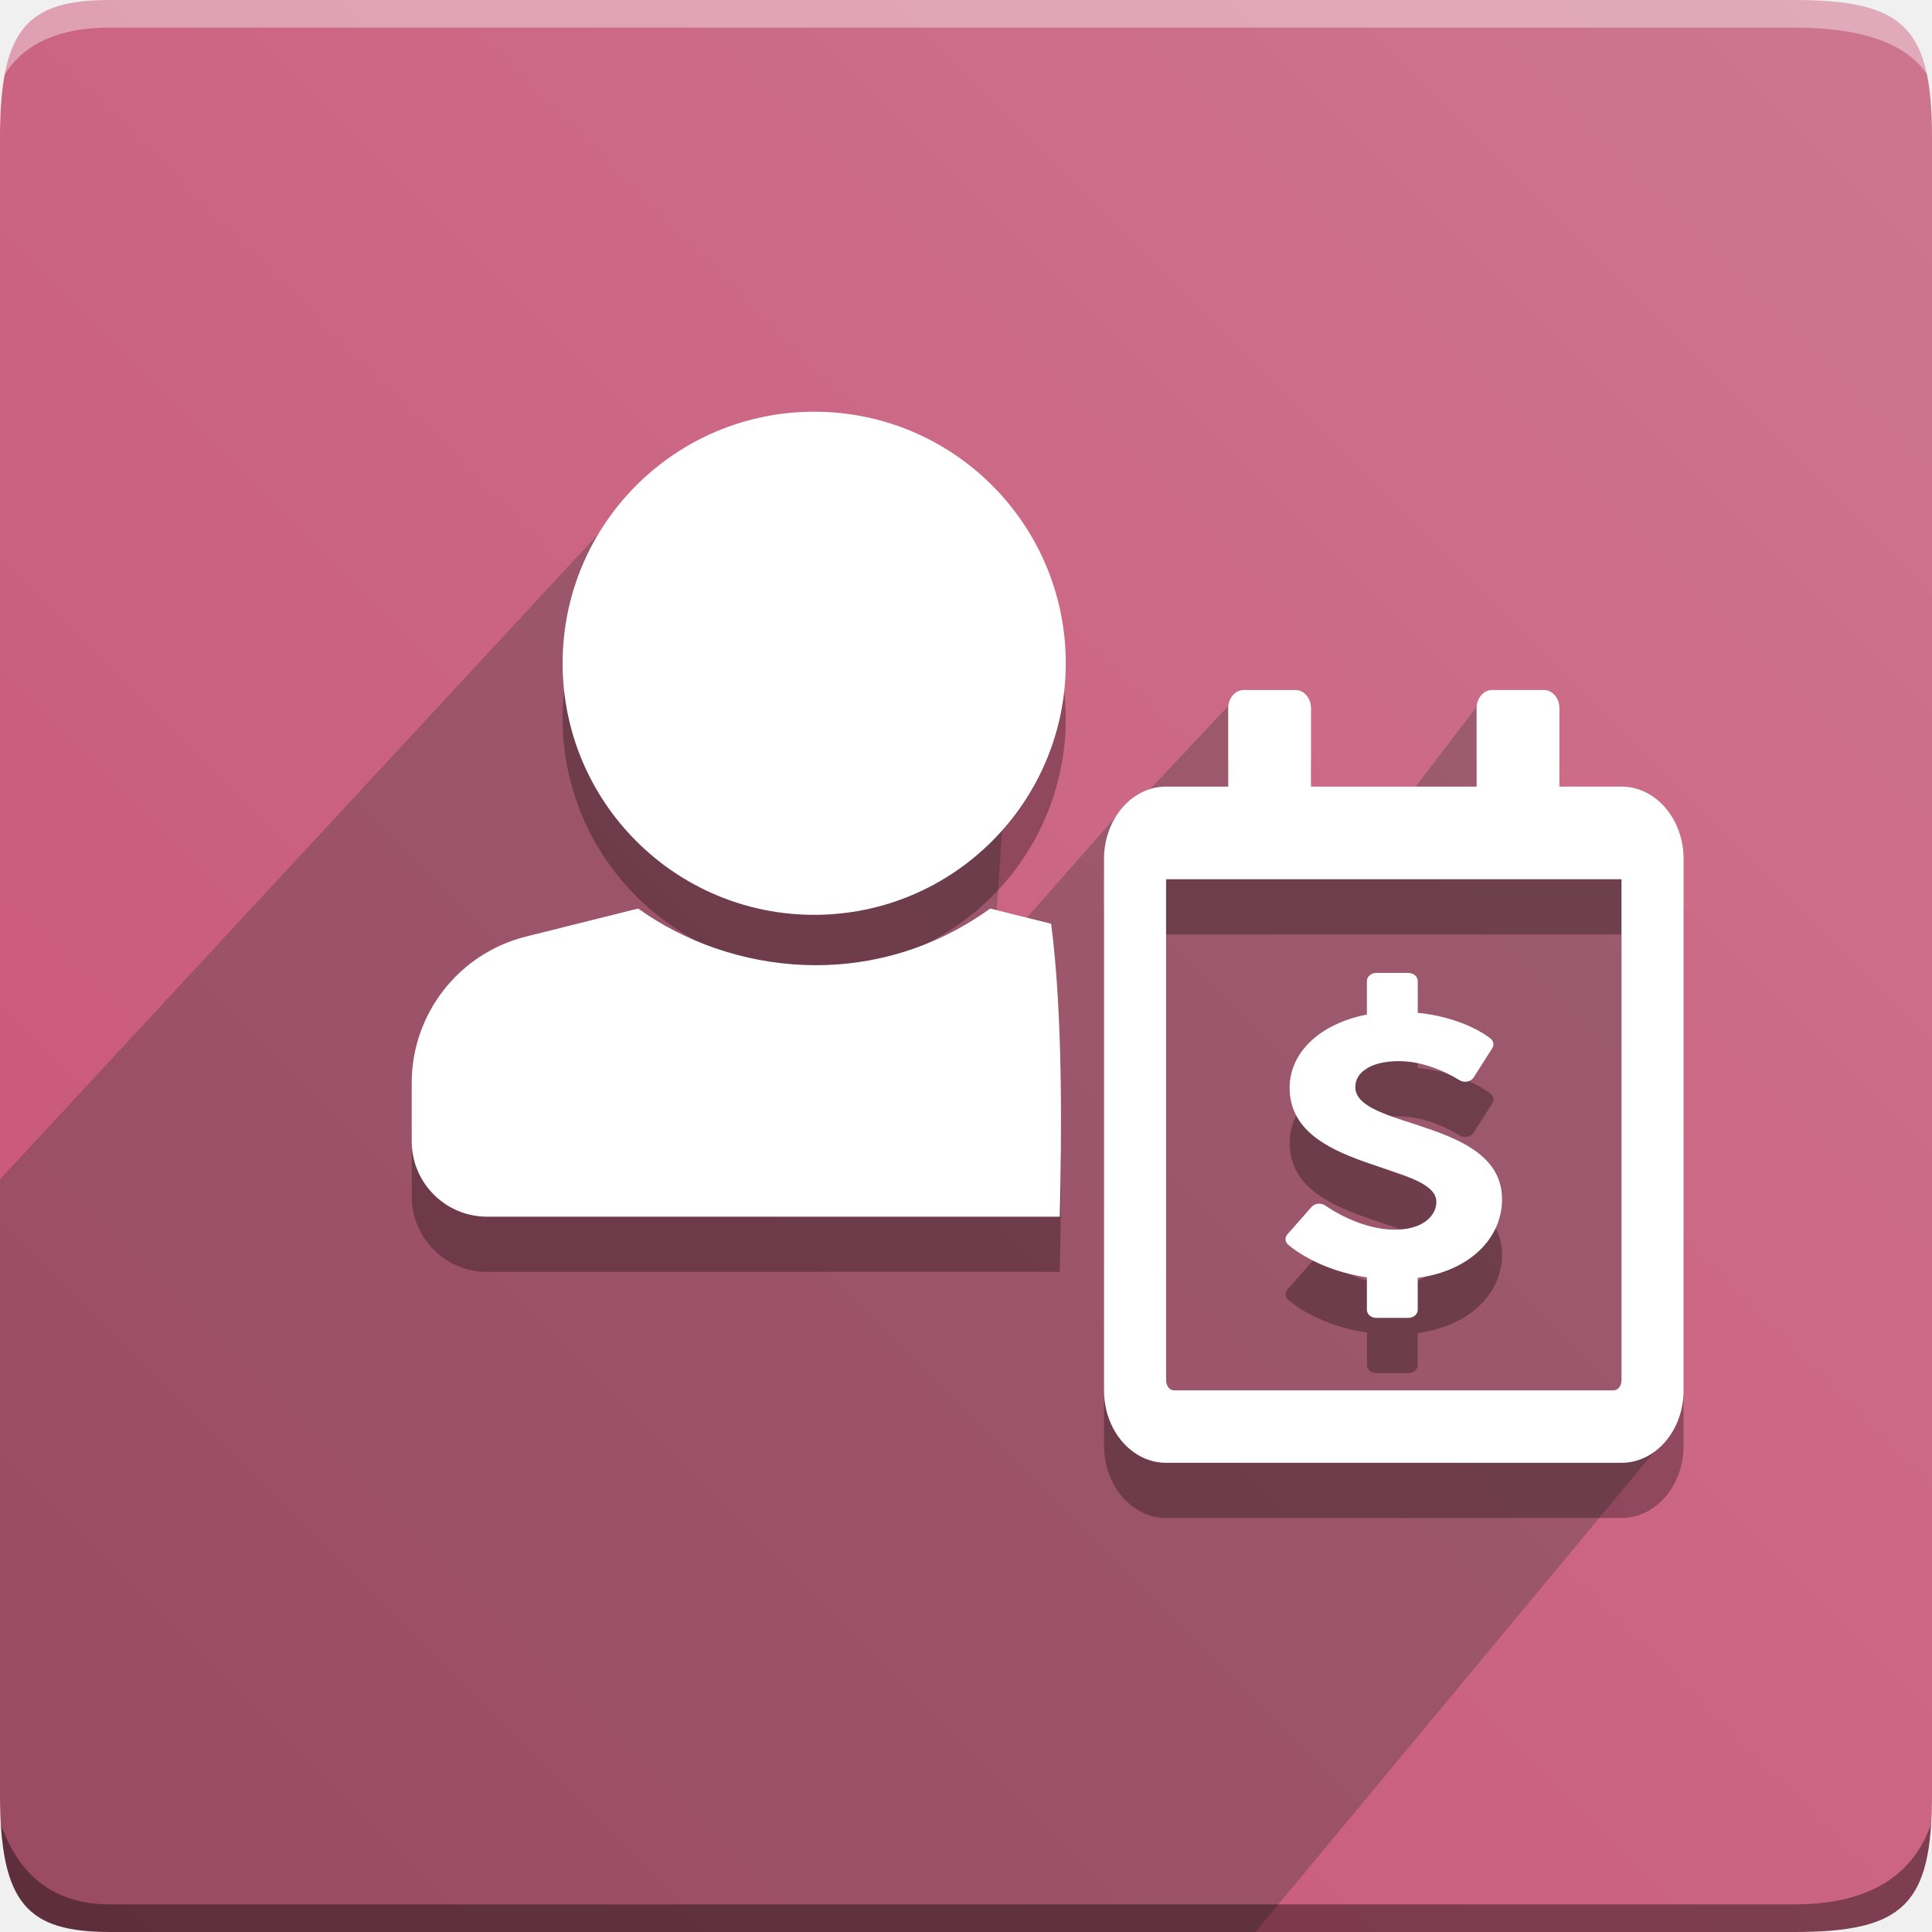
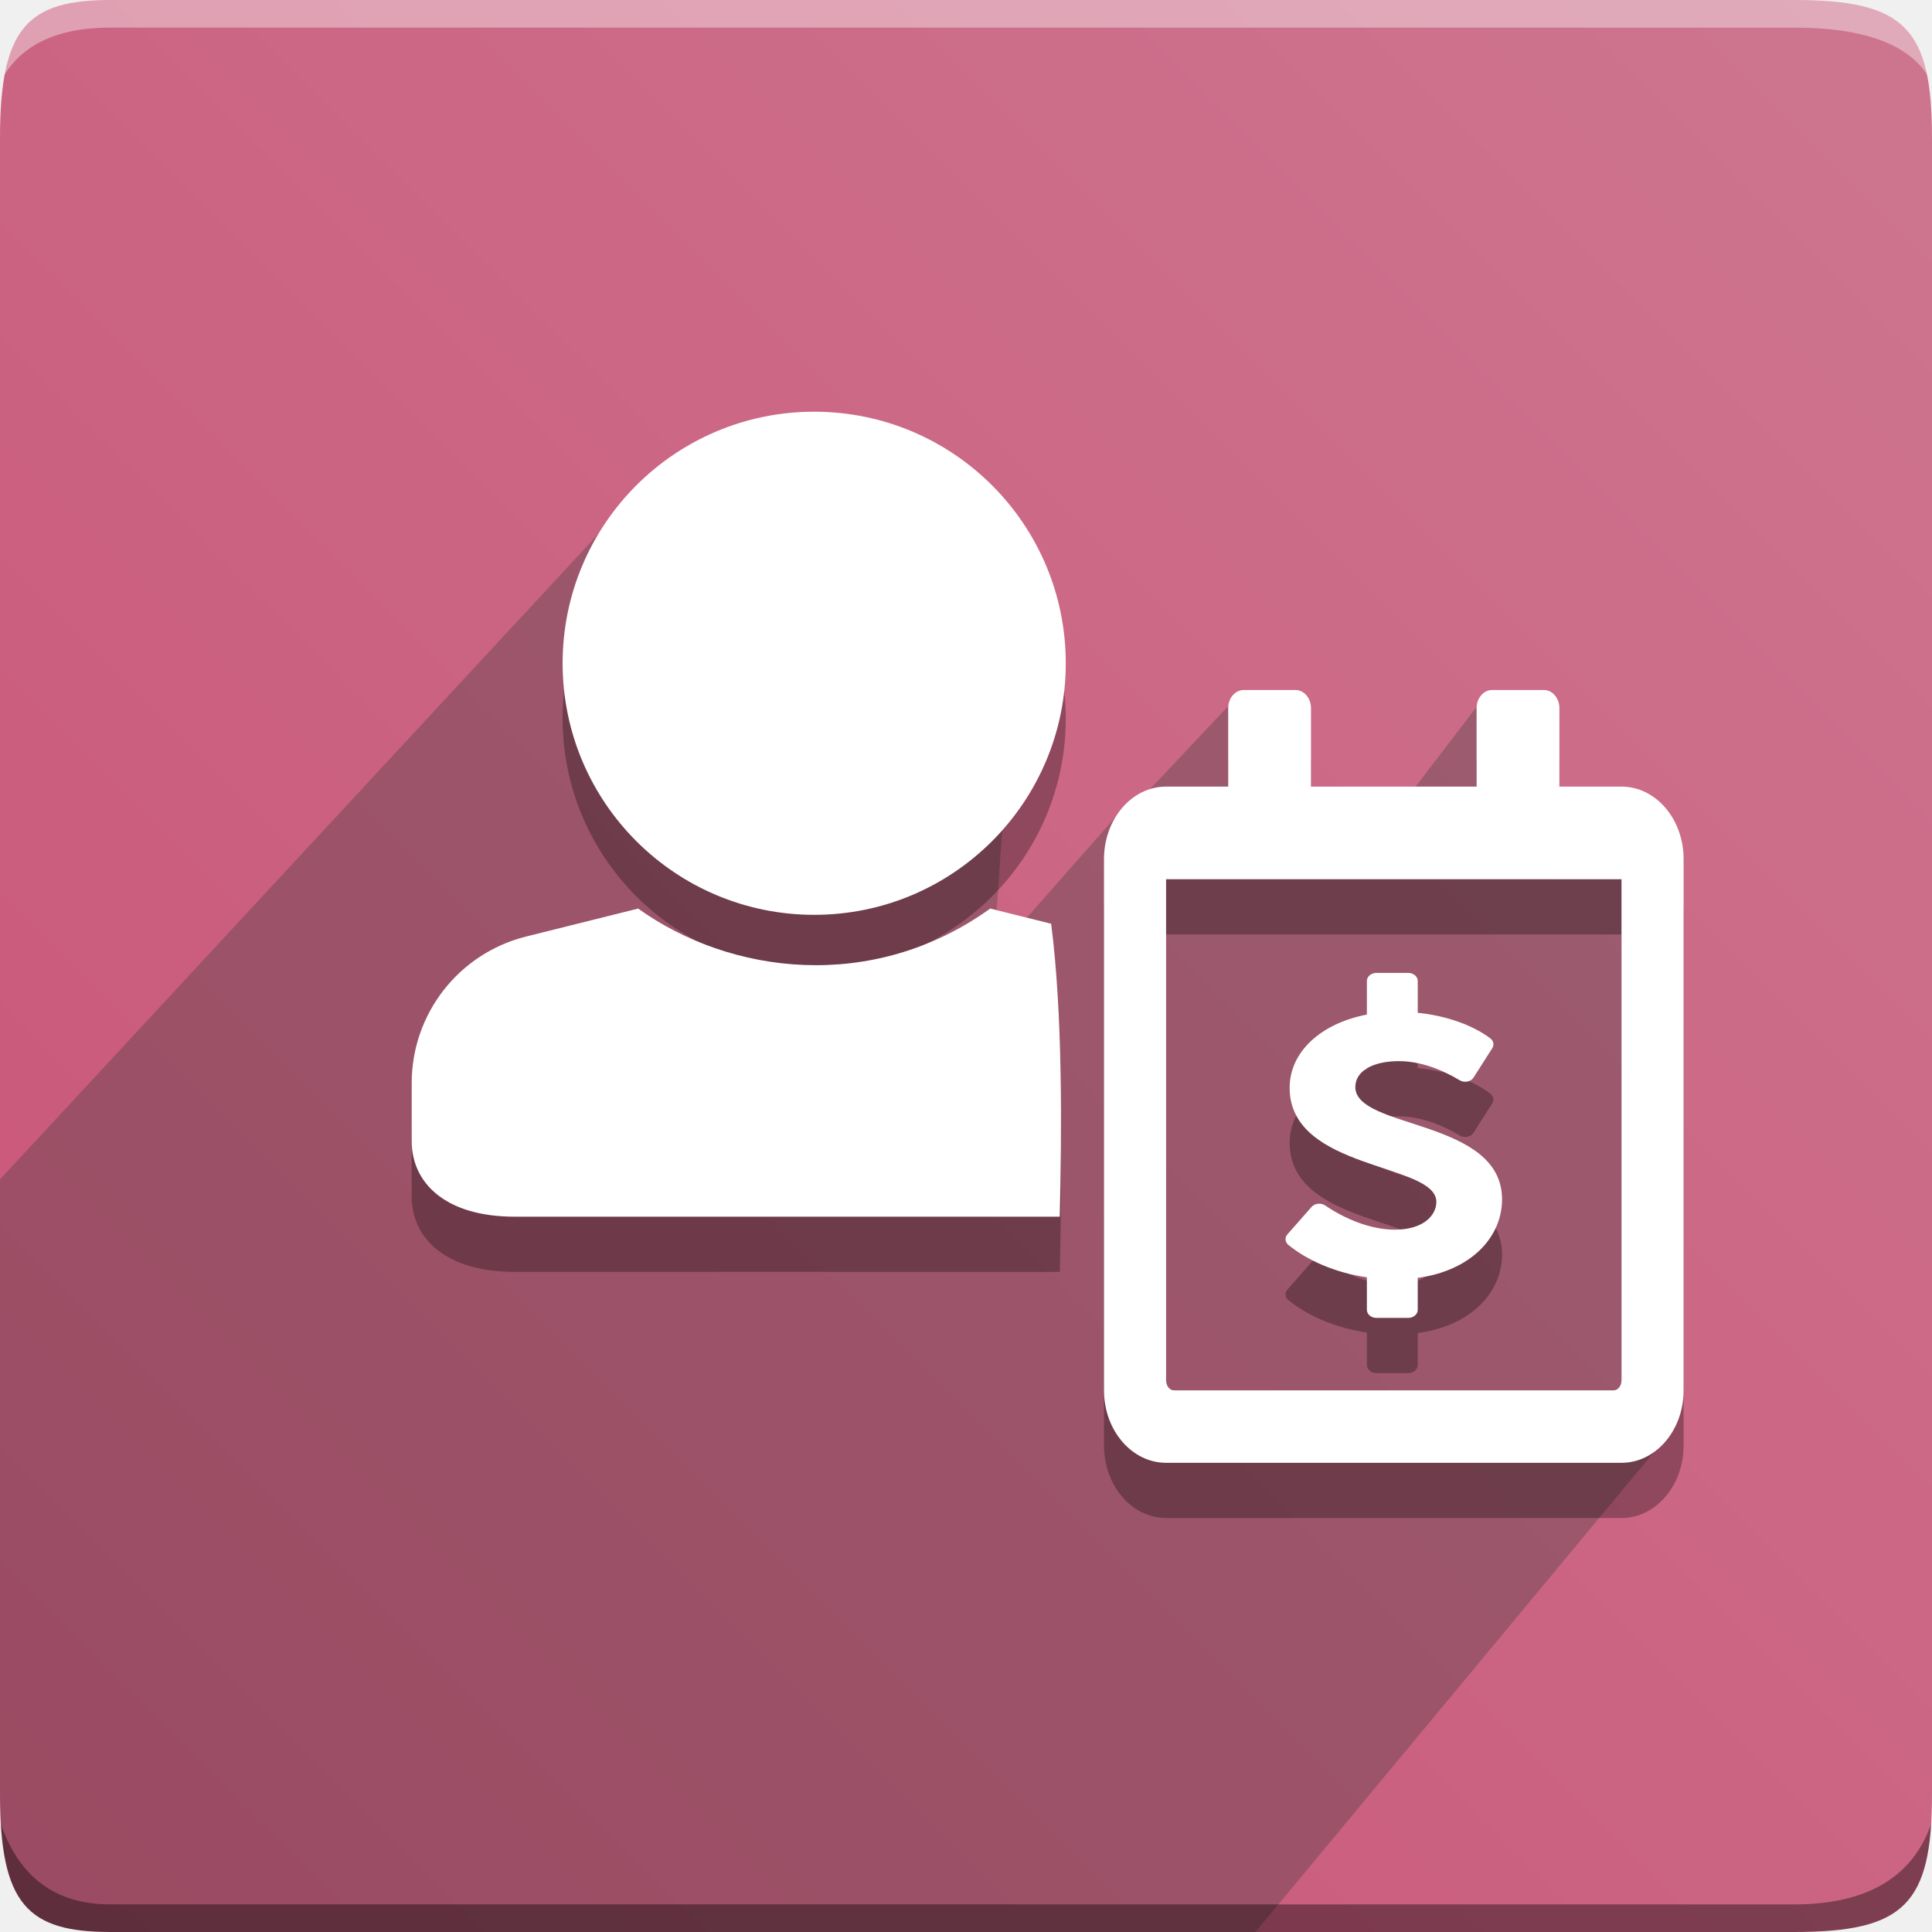
<svg xmlns="http://www.w3.org/2000/svg" xmlns:xlink="http://www.w3.org/1999/xlink" width="70" height="70" viewBox="0 0 70 70">
  <defs>
    <path id="icon-a" d="M4,5.35309892e-14 C36.416,9.87060235e-15 58.084,-3.97961823e-14 65,5.07020818e-14 C69,6.733808e-14 70,1 70,5 C70,43.049 70,62.424 70,65 C70,69 69,70 65,70 C61,70 9,70 4,70 C1,70 7.10542736e-15,69 7.10542736e-15,65 C7.25721566e-15,62.468 3.83358709e-14,41.801 3.60818146e-14,5 C-1.13686838e-13,1 1,5.75716207e-14 4,5.35309892e-14 Z" />
    <linearGradient id="icon-c" x1="100%" x2="0%" y1="0%" y2="100%">
      <stop offset="0%" stop-color="#CD7690" />
      <stop offset="100%" stop-color="#CA5377" />
    </linearGradient>
-     <path id="icon-d" d="M29.5,16.917 C34.534,16.917 38.615,20.997 38.615,26.031 C38.615,31.065 34.534,35.146 29.5,35.146 C24.466,35.146 20.385,31.065 20.385,26.031 C20.385,20.997 24.466,16.917 29.5,16.917 Z M38.397,46.083 L17.651,46.083 C16.141,46.083 14.917,44.859 14.917,43.349 L14.917,41.239 C14.917,38.729 16.625,36.542 19.059,35.933 L23.122,34.918 C26.437,37.302 31.61,37.987 35.878,34.918 L38.085,35.469 C38.506,38.724 38.471,43.048 38.397,46.083 Z M58.75,30.5 C59.992,30.5 61,31.676 61,33.125 L61,52.375 C61,53.824 59.992,55 58.75,55 L42.25,55 C41.008,55 40,53.824 40,52.375 L40,33.125 C40,31.676 41.008,30.5 42.25,30.5 L44.5,30.5 L44.5,27.656 C44.5,27.295 44.753,27 45.062,27 L46.938,27 C47.247,27 47.5,27.295 47.5,27.656 L47.5,30.5 L53.5,30.5 L53.5,27.656 C53.5,27.295 53.753,27 54.062,27 L55.938,27 C56.247,27 56.5,27.295 56.5,27.656 L56.5,30.5 L58.75,30.5 Z M58.469,52.375 C58.623,52.375 58.75,52.211 58.75,52.01 L58.75,33.857 L42.25,33.857 L42.25,52.01 C42.25,52.211 42.377,52.375 42.531,52.375 L58.469,52.375 Z M49.106,41.385 C49.106,42.922 54.422,42.532 54.422,45.454 C54.422,46.854 53.258,48.049 51.367,48.299 L51.367,49.457 C51.367,49.619 51.213,49.75 51.022,49.75 L49.871,49.75 C49.68,49.75 49.525,49.619 49.525,49.457 L49.525,48.28 C48.389,48.116 47.376,47.671 46.684,47.109 C46.558,47.006 46.542,46.84 46.646,46.722 L47.521,45.729 C47.638,45.596 47.862,45.573 48.015,45.677 C48.732,46.165 49.658,46.553 50.542,46.553 C51.573,46.553 52.042,46.032 52.042,45.548 C52.042,44.117 46.726,44.428 46.726,41.412 C46.726,40.125 47.838,39.084 49.525,38.76 L49.525,37.543 C49.525,37.381 49.68,37.25 49.871,37.25 L51.022,37.25 C51.213,37.25 51.367,37.381 51.367,37.543 L51.367,38.696 C52.292,38.787 53.295,39.095 53.994,39.619 C54.114,39.709 54.144,39.858 54.068,39.978 L53.39,41.041 C53.291,41.196 53.054,41.242 52.885,41.139 C52.242,40.747 51.454,40.447 50.684,40.447 C49.725,40.447 49.106,40.815 49.106,41.385 Z" />
-     <path id="icon-e" d="M29.5,14.917 C34.534,14.917 38.615,18.997 38.615,24.031 C38.615,29.065 34.534,33.146 29.5,33.146 C24.466,33.146 20.385,29.065 20.385,24.031 C20.385,18.997 24.466,14.917 29.5,14.917 Z M38.397,44.083 L17.651,44.083 C16.141,44.083 14.917,42.859 14.917,41.349 L14.917,39.239 C14.917,36.729 16.625,34.542 19.059,33.933 L23.122,32.918 C26.437,35.302 31.61,35.987 35.878,32.918 L38.085,33.469 C38.506,36.724 38.471,41.048 38.397,44.083 Z M58.75,28.5 C59.992,28.5 61,29.676 61,31.125 L61,50.375 C61,51.824 59.992,53 58.75,53 L42.25,53 C41.008,53 40,51.824 40,50.375 L40,31.125 C40,29.676 41.008,28.5 42.25,28.5 L44.5,28.5 L44.5,25.656 C44.5,25.295 44.753,25 45.062,25 L46.938,25 C47.247,25 47.5,25.295 47.5,25.656 L47.5,28.5 L53.5,28.5 L53.5,25.656 C53.5,25.295 53.753,25 54.062,25 L55.938,25 C56.247,25 56.5,25.295 56.5,25.656 L56.5,28.5 L58.75,28.5 Z M58.469,50.375 C58.623,50.375 58.75,50.211 58.75,50.01 L58.75,31.857 L42.25,31.857 L42.25,50.01 C42.25,50.211 42.377,50.375 42.531,50.375 L58.469,50.375 Z M49.106,39.385 C49.106,40.922 54.422,40.532 54.422,43.454 C54.422,44.854 53.258,46.049 51.367,46.299 L51.367,47.457 C51.367,47.619 51.213,47.75 51.022,47.75 L49.871,47.75 C49.68,47.75 49.525,47.619 49.525,47.457 L49.525,46.28 C48.389,46.116 47.376,45.671 46.684,45.109 C46.558,45.006 46.542,44.84 46.646,44.722 L47.521,43.729 C47.638,43.596 47.862,43.573 48.015,43.677 C48.732,44.165 49.658,44.553 50.542,44.553 C51.573,44.553 52.042,44.032 52.042,43.548 C52.042,42.117 46.726,42.428 46.726,39.412 C46.726,38.125 47.838,37.084 49.525,36.76 L49.525,35.543 C49.525,35.381 49.68,35.25 49.871,35.25 L51.022,35.25 C51.213,35.25 51.367,35.381 51.367,35.543 L51.367,36.696 C52.292,36.787 53.295,37.095 53.994,37.619 C54.114,37.709 54.144,37.858 54.068,37.978 L53.39,39.041 C53.291,39.196 53.054,39.242 52.885,39.139 C52.242,38.747 51.454,38.447 50.684,38.447 C49.725,38.447 49.106,38.815 49.106,39.385 Z" />
+     <path id="icon-d" d="M29.5,16.917 C34.534,16.917 38.615,20.997 38.615,26.031 C38.615,31.065 34.534,35.146 29.5,35.146 C24.466,35.146 20.385,31.065 20.385,26.031 C20.385,20.997 24.466,16.917 29.5,16.917 Z M38.397,46.083 L18.651,46.083 C16.141,46.083 14.917,44.859 14.917,43.349 L14.917,41.239 C14.917,38.729 16.625,36.542 19.059,35.933 L23.122,34.919 C26.437,37.302 31.61,37.987 35.878,34.919 L38.085,35.469 C38.506,38.724 38.471,43.048 38.397,46.083 Z M58.75,30.5 C59.992,30.5 61,31.676 61,33.125 L61,52.375 C61,53.824 59.992,55 58.75,55 L42.25,55 C41.008,55 40,53.824 40,52.375 L40,33.125 C40,31.676 41.008,30.5 42.25,30.5 L44.5,30.5 L44.5,27.656 C44.5,27.295 44.753,27 45.062,27 L46.938,27 C47.247,27 47.5,27.295 47.5,27.656 L47.5,30.5 L53.5,30.5 L53.5,27.656 C53.5,27.295 53.753,27 54.062,27 L55.938,27 C56.247,27 56.5,27.295 56.5,27.656 L56.5,30.5 L58.75,30.5 Z M58.469,52.375 C58.623,52.375 58.75,52.211 58.75,52.01 L58.75,33.857 L42.25,33.857 L42.25,52.01 C42.25,52.211 42.377,52.375 42.531,52.375 L58.469,52.375 Z M49.106,41.385 C49.106,42.922 54.422,42.532 54.422,45.454 C54.422,46.854 53.258,48.049 51.367,48.299 L51.367,49.457 C51.367,49.619 51.213,49.75 51.022,49.75 L49.871,49.75 C49.68,49.75 49.525,49.619 49.525,49.457 L49.525,48.28 C48.389,48.116 47.376,47.671 46.684,47.109 C46.558,47.006 46.542,46.84 46.646,46.722 L47.521,45.729 C47.638,45.596 47.862,45.573 48.015,45.677 C48.732,46.165 49.658,46.553 50.542,46.553 C51.573,46.553 52.042,46.032 52.042,45.548 C52.042,44.118 46.726,44.428 46.726,41.412 C46.726,40.125 47.838,39.084 49.525,38.76 L49.525,37.543 C49.525,37.381 49.68,37.25 49.871,37.25 L51.022,37.25 C51.213,37.25 51.367,37.381 51.367,37.543 L51.367,38.696 C52.292,38.787 53.295,39.095 53.994,39.619 C54.114,39.709 54.144,39.858 54.068,39.978 L53.39,41.041 C53.291,41.196 53.054,41.242 52.885,41.139 C52.242,40.747 51.454,40.447 50.684,40.447 C49.725,40.447 49.106,40.815 49.106,41.385 Z" />
+     <path id="icon-e" d="M29.5,14.917 C34.534,14.917 38.615,18.997 38.615,24.031 C38.615,29.065 34.534,33.146 29.5,33.146 C24.466,33.146 20.385,29.065 20.385,24.031 C20.385,18.997 24.466,14.917 29.5,14.917 Z M38.397,44.083 L18.651,44.083 C16.141,44.083 14.917,42.859 14.917,41.349 L14.917,39.239 C14.917,36.729 16.625,34.542 19.059,33.933 L23.122,32.919 C26.437,35.302 31.61,35.987 35.878,32.919 L38.085,33.469 C38.506,36.724 38.471,41.048 38.397,44.083 Z M58.75,28.5 C59.992,28.5 61,29.676 61,31.125 L61,50.375 C61,51.824 59.992,53 58.75,53 L42.25,53 C41.008,53 40,51.824 40,50.375 L40,31.125 C40,29.676 41.008,28.5 42.25,28.5 L44.5,28.5 L44.5,25.656 C44.5,25.295 44.753,25 45.062,25 L46.938,25 C47.247,25 47.5,25.295 47.5,25.656 L47.5,28.5 L53.5,28.5 L53.5,25.656 C53.5,25.295 53.753,25 54.062,25 L55.938,25 C56.247,25 56.5,25.295 56.5,25.656 L56.5,28.5 L58.75,28.5 Z M58.469,50.375 C58.623,50.375 58.75,50.211 58.75,50.01 L58.75,31.857 L42.25,31.857 L42.25,50.01 C42.25,50.211 42.377,50.375 42.531,50.375 L58.469,50.375 Z M49.106,39.385 C49.106,40.922 54.422,40.532 54.422,43.454 C54.422,44.854 53.258,46.049 51.367,46.299 L51.367,47.457 C51.367,47.619 51.213,47.75 51.022,47.75 L49.871,47.75 C49.68,47.75 49.525,47.619 49.525,47.457 L49.525,46.28 C48.389,46.116 47.376,45.671 46.684,45.109 C46.558,45.006 46.542,44.84 46.646,44.722 L47.521,43.729 C47.638,43.596 47.862,43.573 48.015,43.677 C48.732,44.165 49.658,44.553 50.542,44.553 C51.573,44.553 52.042,44.032 52.042,43.548 C52.042,42.118 46.726,42.428 46.726,39.412 C46.726,38.125 47.838,37.084 49.525,36.76 L49.525,35.543 C49.525,35.381 49.68,35.25 49.871,35.25 L51.022,35.25 C51.213,35.25 51.367,35.381 51.367,35.543 L51.367,36.696 C52.292,36.787 53.295,37.095 53.994,37.619 C54.114,37.709 54.144,37.858 54.068,37.978 L53.39,39.041 C53.291,39.196 53.054,39.242 52.885,39.139 C52.242,38.747 51.454,38.447 50.684,38.447 C49.725,38.447 49.106,38.815 49.106,39.385 Z" />
  </defs>
  <g fill="none" fill-rule="evenodd">
    <mask id="icon-b" fill="#fff">
      <use xlink:href="#icon-a" />
    </mask>
    <g mask="url(#icon-b)">
      <rect width="70" height="70" fill="url(#icon-c)" />
      <path fill="#FFF" fill-opacity=".383" d="M4,1.8 L65,1.8 C67.667,1.8 69.333,1.133 70,-0.2 C70,2.467 70,3.467 70,2.8 L1.10547097e-14,2.8 C-1.65952376e-14,3.467 -2.9161925e-14,2.467 -2.66453526e-14,-0.2 C0.667,1.133 2,1.8 4,1.8 Z" transform="matrix(1 0 0 -1 0 2.8)" />
      <path fill="#393939" d="M45.487,51 L4,51 C2,51 -7.10542736e-15,50.851 0,46.837 L2.08199737e-16,23.731 L22,0 L37,1.041 L36,15.612 L40.505,10.506 L41.437,9.837 L44.972,6.081 L49,12.49 L53.807,6.213 L56,11.449 L59,11.449 L60.333,33.119 L45.487,51 Z" opacity=".324" transform="translate(0 19)" />
      <path fill="#000" fill-opacity=".383" d="M4,4 L65,4 C67.667,4 69.333,3 70,1 C70,3.667 70,5 70,5 L1.77635684e-15,5 C1.77635684e-15,5 1.77635684e-15,3.667 1.77635684e-15,1 C0.667,3 2,4 4,4 Z" transform="translate(0 65)" />
      <use fill="#000" fill-rule="nonzero" opacity=".3" xlink:href="#icon-d" />
      <use fill="#FFF" fill-rule="nonzero" xlink:href="#icon-e" />
    </g>
  </g>
</svg>
